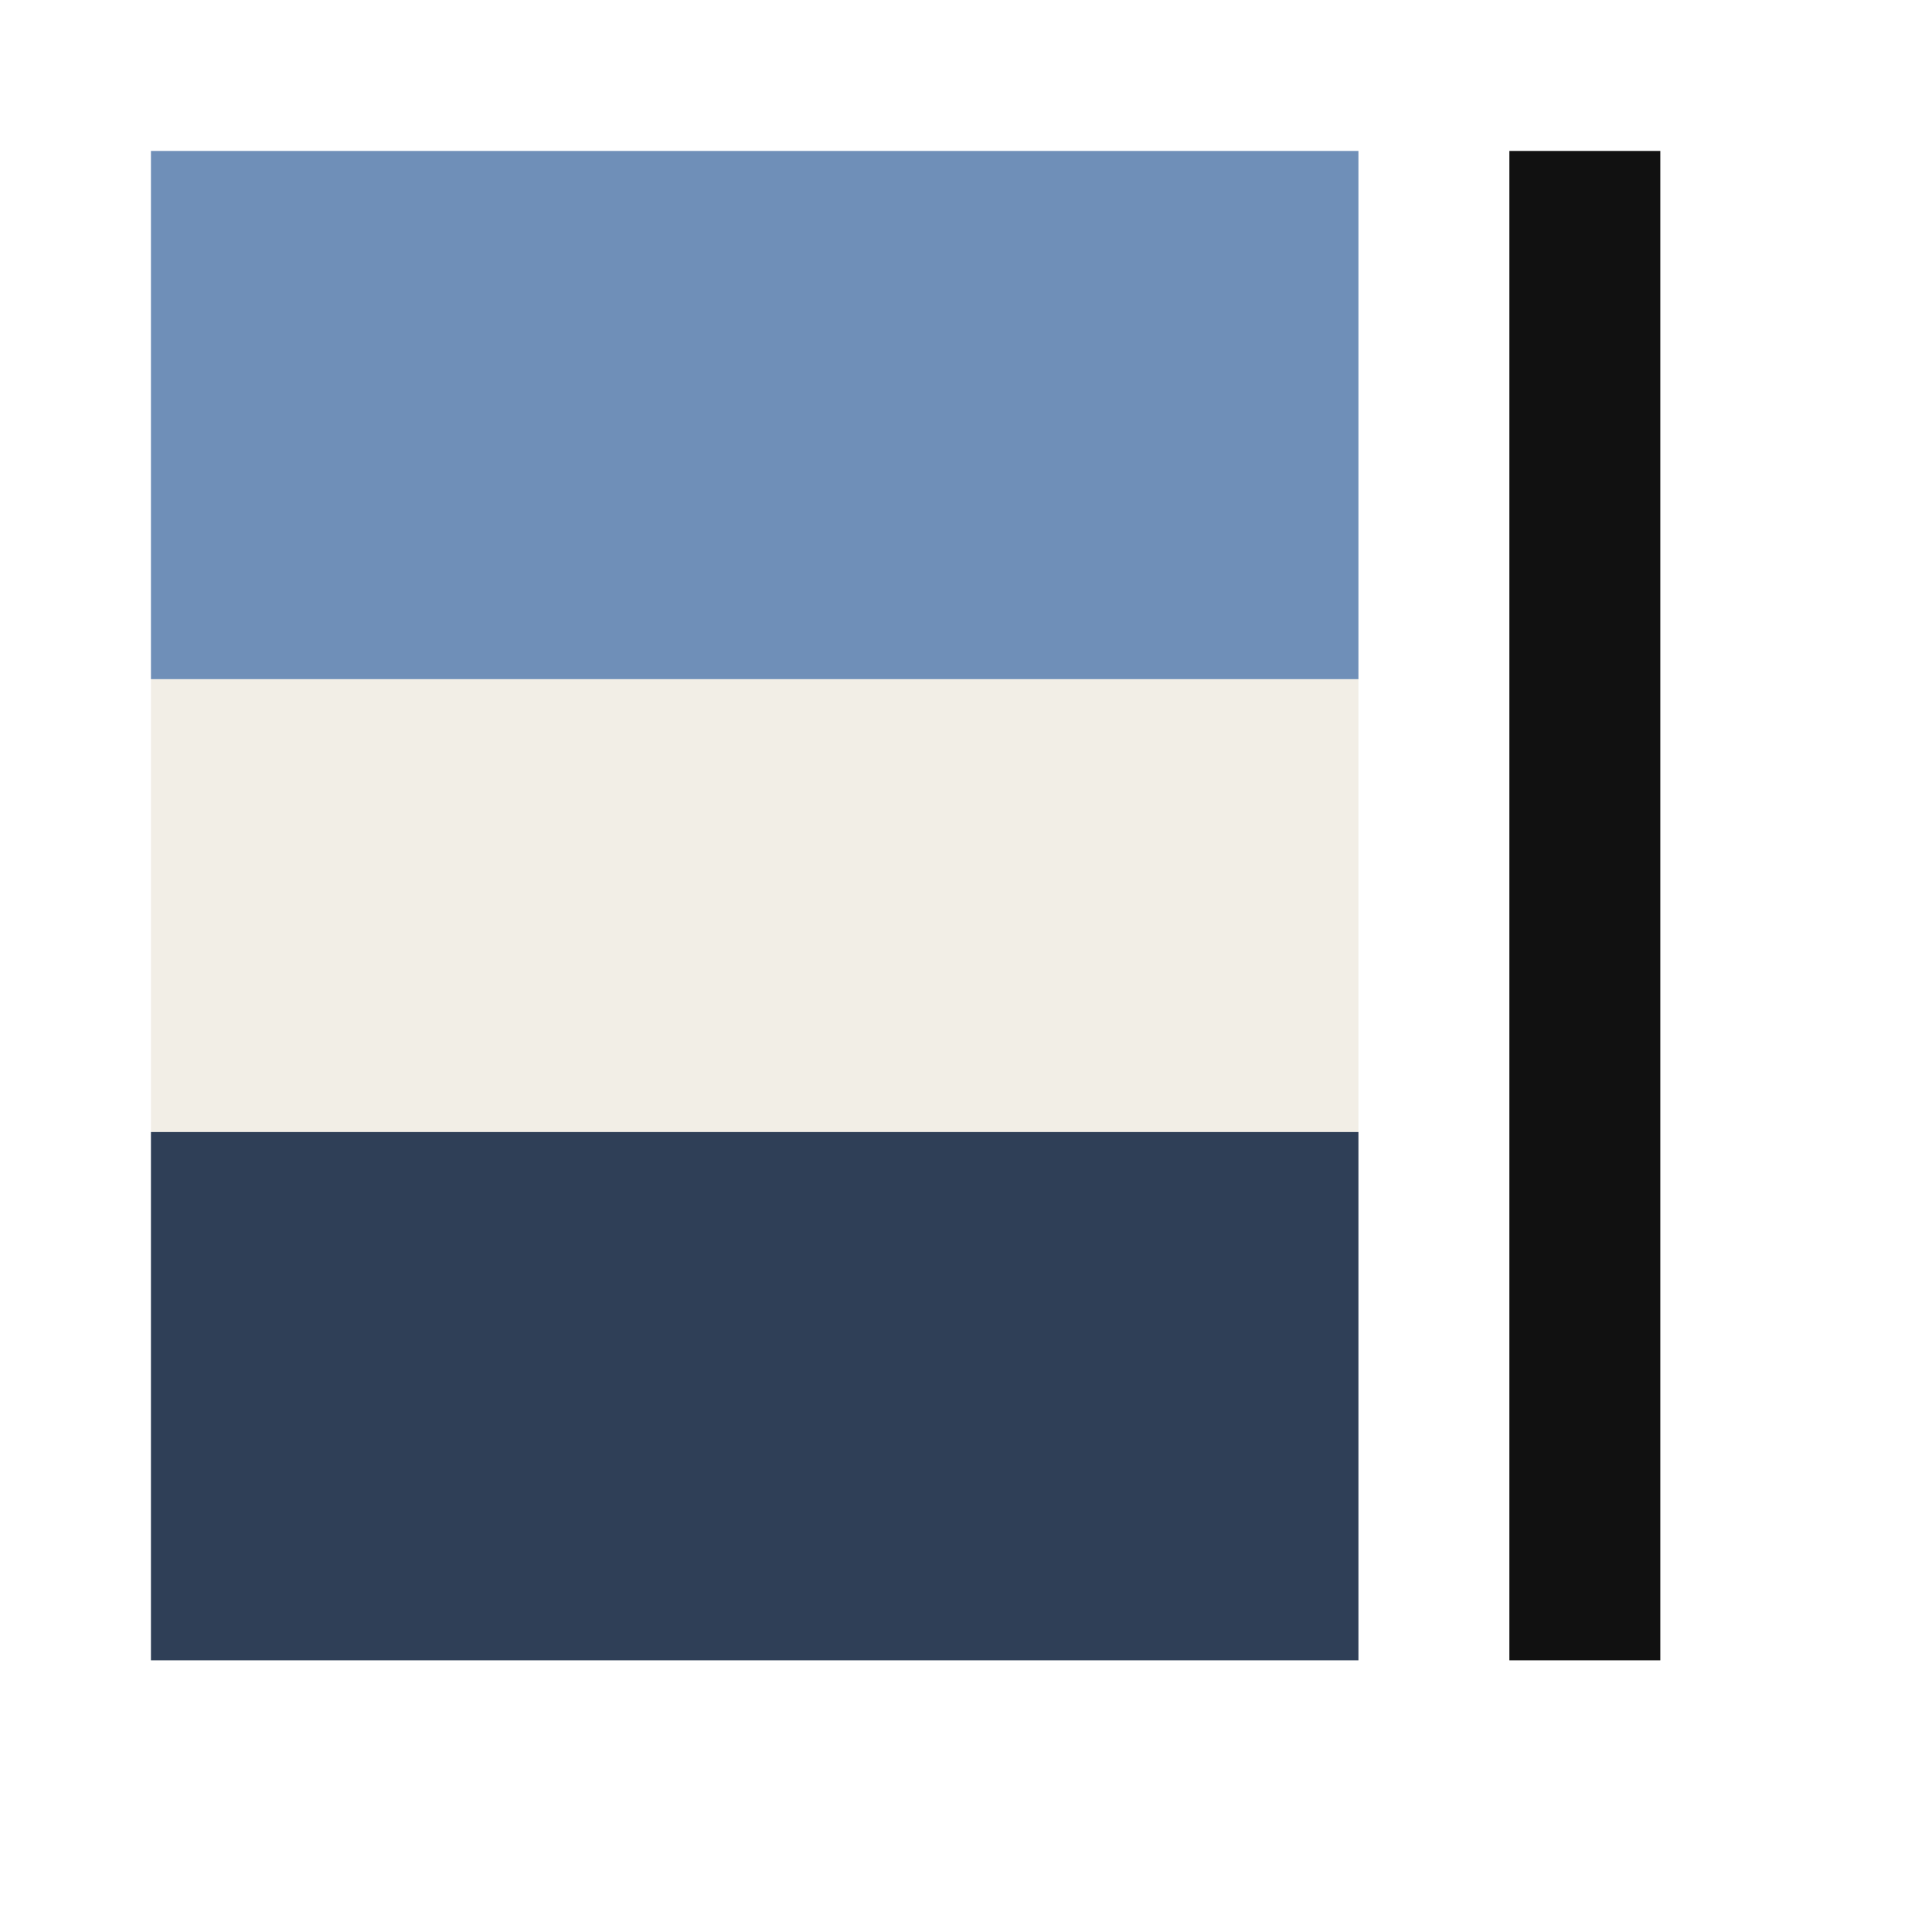
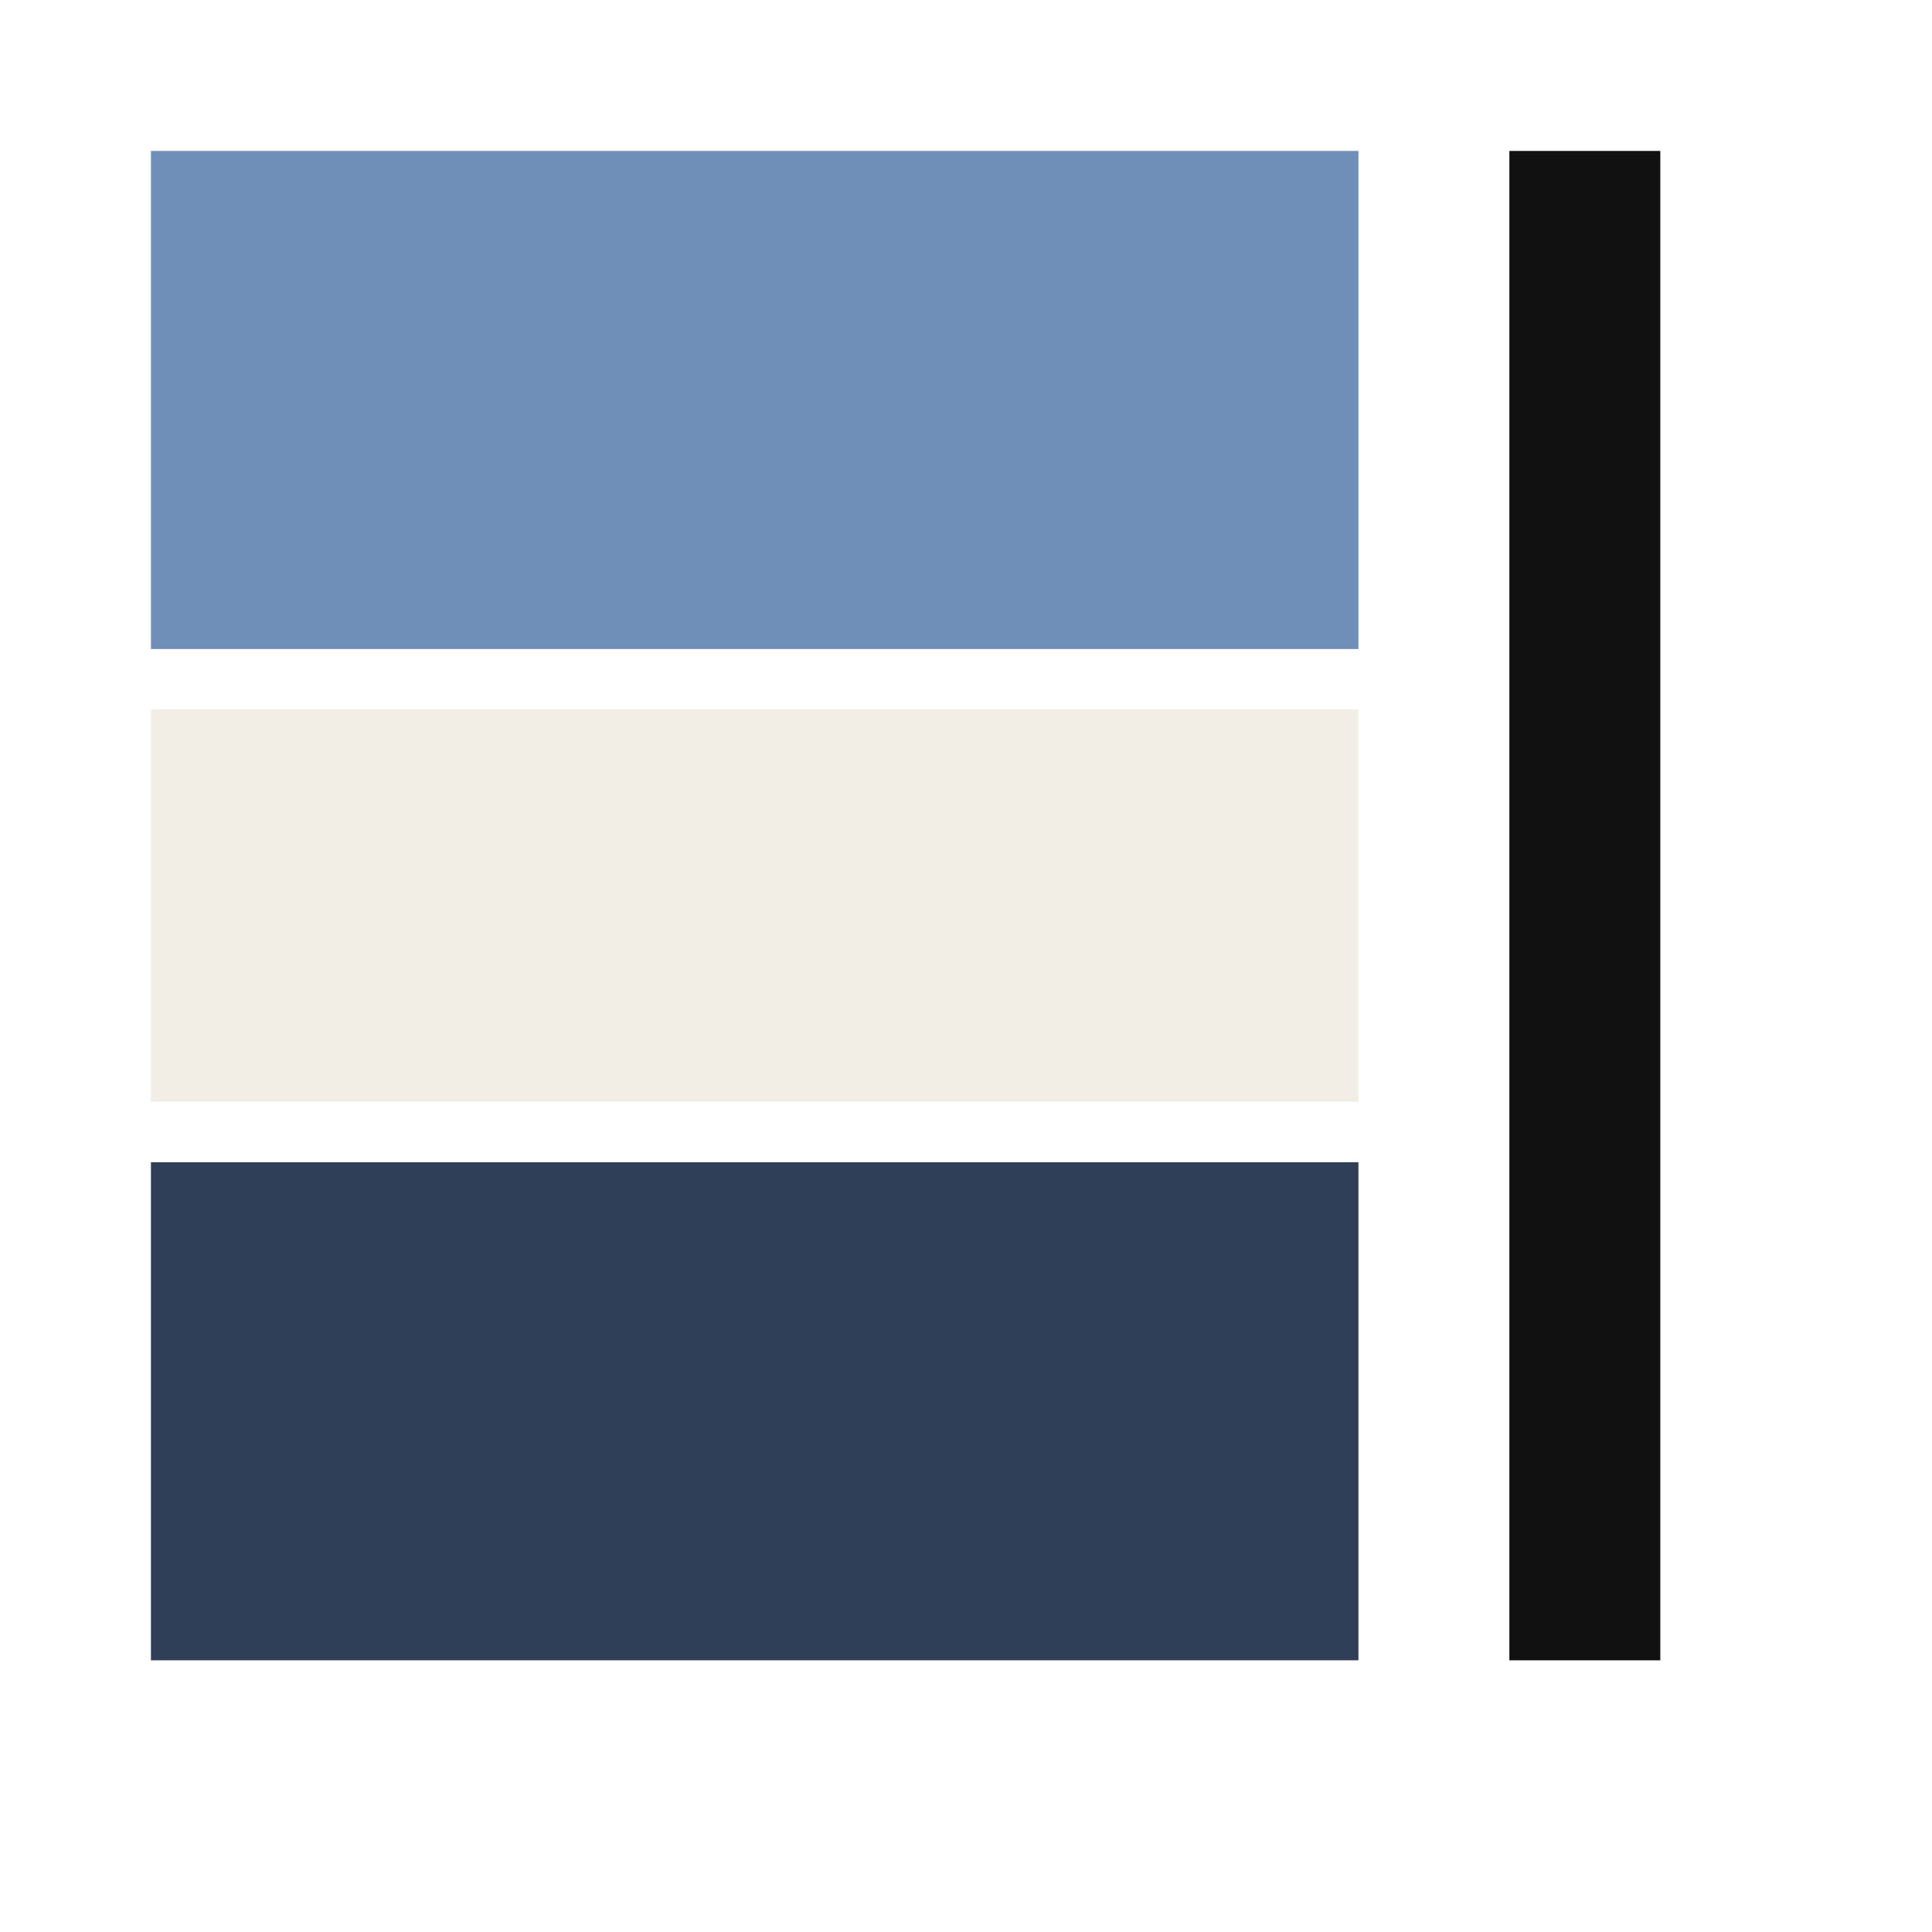
<svg xmlns="http://www.w3.org/2000/svg" width="512" height="512" viewBox="0 0 512 512">
  <rect width="512" height="512" fill="#ffffff" />
  <g transform="translate(40,40)">
-     <rect x="0" y="0" width="320" height="140" fill="#6f8fb8" />
-     <rect x="0" y="140" width="320" height="120" fill="#f2eee6" />
-     <rect x="0" y="260" width="320" height="140" fill="#2f3f57" />
+     <rect x="0" y="0" width="320" height="132" fill="#6f8fb8" />
+     <rect x="0" y="148" width="320" height="104" fill="#f2eee6" />
+     <rect x="0" y="268" width="320" height="132" fill="#2f3f57" />
    <rect x="360" y="0" width="40" height="400" fill="#111111" />
  </g>
</svg>
